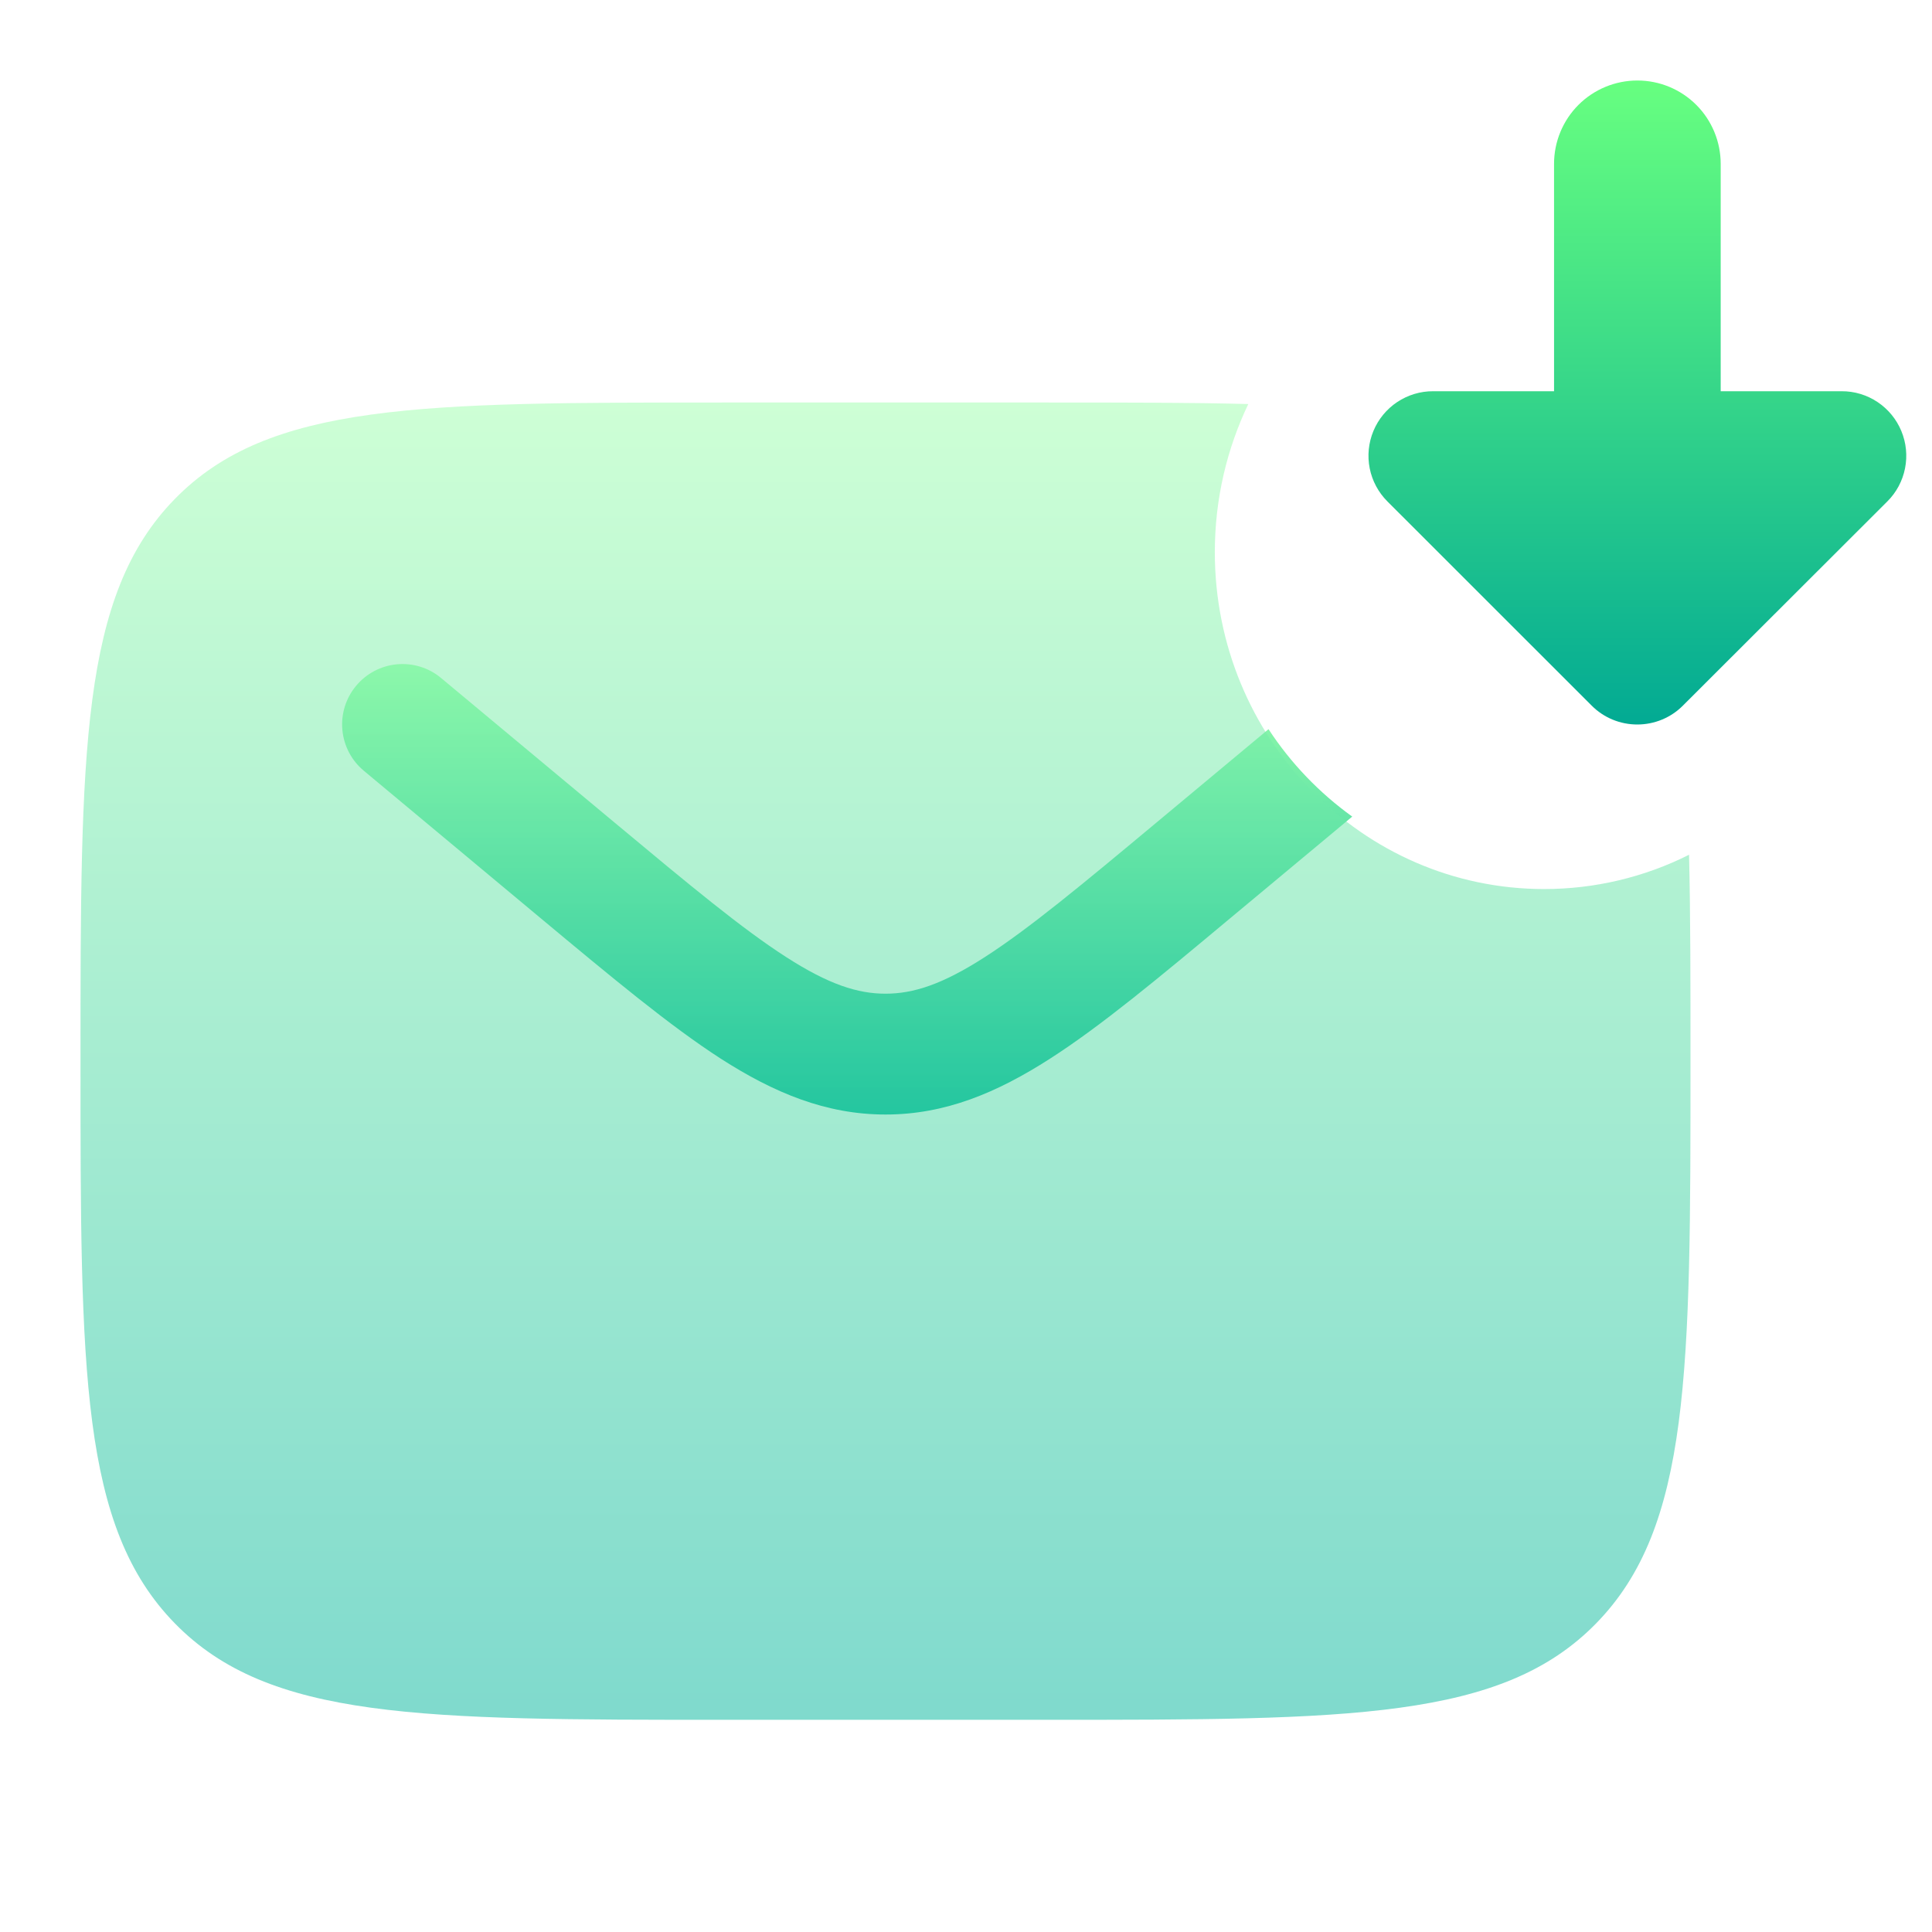
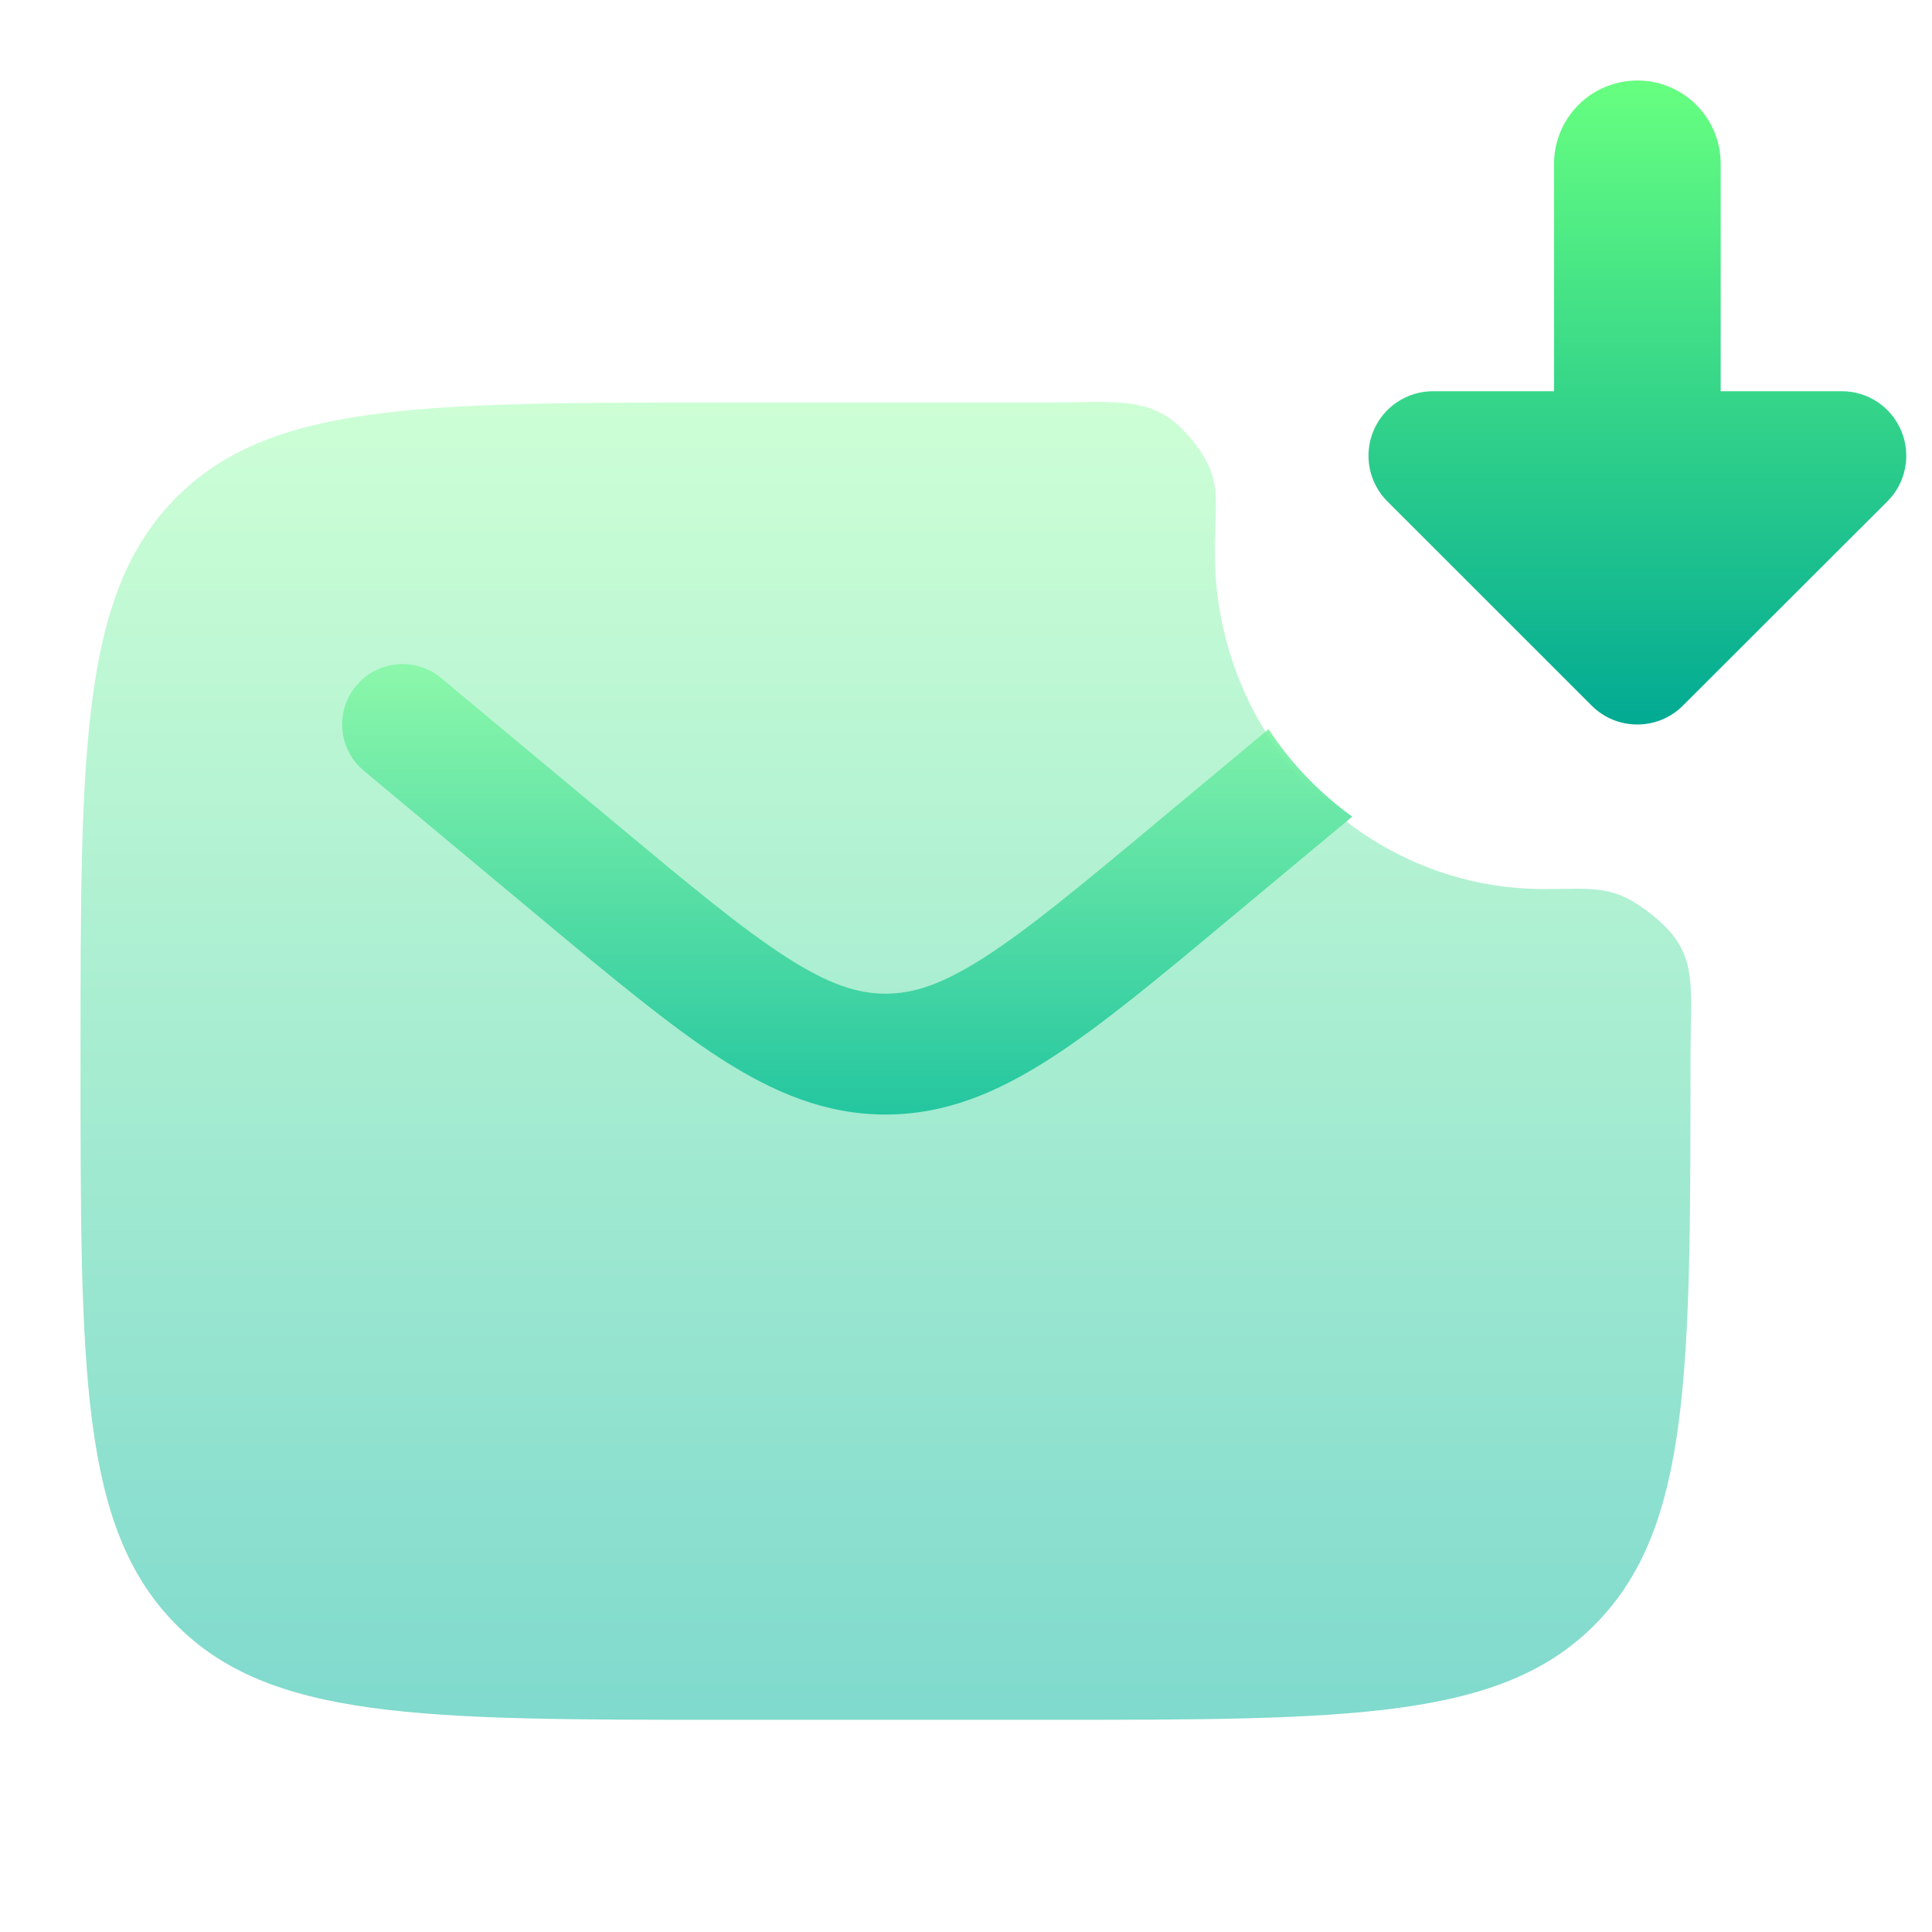
- <svg xmlns="http://www.w3.org/2000/svg" width="24" height="24" viewBox="0 0 24 24" fill="none">
-   <path d="M15.758 9.058L14.361 10.222C13.428 11 12.781 11.537 12.234 11.889C11.705 12.23 11.345 12.344 11 12.344C10.655 12.344 10.296 12.23 9.766 11.889C9.22 11.538 8.572 11 7.639 10.222L5.48 8.423C5.327 8.295 5.13 8.234 4.932 8.252C4.734 8.27 4.551 8.366 4.424 8.519C4.296 8.672 4.235 8.869 4.253 9.067C4.271 9.265 4.367 9.448 4.52 9.575L6.716 11.406C7.603 12.145 8.321 12.743 8.955 13.152C9.615 13.575 10.259 13.845 11.001 13.845C11.741 13.845 12.384 13.575 13.044 13.151C13.679 12.744 14.397 12.145 15.284 11.405L16.798 10.144C16.388 9.849 16.035 9.481 15.758 9.058Z" fill="url(#paint0_linear_8_530)" />
-   <path opacity="0.5" d="M15.507 5.019C14.778 5 13.949 5 13 5H9C5.229 5 3.343 5 2.172 6.198C1 7.396 1 9.325 1 13.182C1 17.039 1 18.967 2.172 20.166C3.343 21.364 5.229 21.364 9 21.364H13C16.771 21.364 18.657 21.364 19.828 20.166C21 18.967 21 17.038 21 13.182C21 12.212 21 11.364 20.982 10.618C20.423 10.899 19.807 11.044 19.182 11.044C16.923 11.044 15.091 9.171 15.091 6.859C15.091 6.199 15.241 5.575 15.507 5.019Z" fill="url(#paint1_linear_8_530)" />
-   <path d="M17.357 4.994C17.49 4.906 17.645 4.859 17.804 4.86H19.305V2.035C19.305 1.761 19.414 1.497 19.608 1.303C19.802 1.109 20.066 1 20.34 1C20.615 1 20.878 1.109 21.072 1.303C21.266 1.497 21.375 1.761 21.375 2.035V4.86H22.877C23.036 4.859 23.191 4.906 23.323 4.994C23.455 5.082 23.558 5.207 23.619 5.354C23.68 5.501 23.696 5.662 23.665 5.818C23.634 5.974 23.558 6.117 23.445 6.229L20.906 8.765C20.756 8.916 20.552 9 20.339 9C20.126 9 19.922 8.916 19.772 8.765L17.235 6.229C17.123 6.117 17.046 5.974 17.015 5.818C16.984 5.662 17 5.501 17.061 5.354C17.122 5.207 17.225 5.082 17.357 4.994Z" fill="url(#paint2_linear_8_530)" />
-   <defs>
+ <svg xmlns="http://www.w3.org/2000/svg" width="24" height="24" viewBox="0 0 24 24" fill="none" version="1.1" id="svg8">
+   <path d="M15.758 9.058L14.361 10.222C13.428 11 12.781 11.537 12.234 11.889C11.705 12.23 11.345 12.344 11 12.344C10.655 12.344 10.296 12.23 9.766 11.889C9.22 11.538 8.572 11 7.639 10.222L5.48 8.423C5.327 8.295 5.13 8.234 4.932 8.252C4.734 8.27 4.551 8.366 4.424 8.519C4.296 8.672 4.235 8.869 4.253 9.067C4.271 9.265 4.367 9.448 4.52 9.575L6.716 11.406C7.603 12.145 8.321 12.743 8.955 13.152C9.615 13.575 10.259 13.845 11.001 13.845C11.741 13.845 12.384 13.575 13.044 13.151C13.679 12.744 14.397 12.145 15.284 11.405L16.798 10.144C16.388 9.849 16.035 9.481 15.758 9.058Z" fill="url(#paint0_linear_8_530)" id="path1" />
+   <path opacity="0.5" d="M 14.813,5.472 C 14.356,4.904 13.949,5 13,5 H 9 C 5.229,5 3.343,5 2.172,6.198 1,7.396 1,9.325 1,13.182 1,17.039 1,18.967 2.172,20.166 3.343,21.364 5.229,21.364 9,21.364 h 4 c 3.771,0 5.657,0 6.828,-1.198 C 21,18.967 21,17.038 21,13.182 21,12.212 21.112,11.839 20.531,11.371 20.045,10.979 19.807,11.044 19.182,11.044 c -2.259,0 -4.091,-1.873 -4.091,-4.185 0,-0.66 0.109,-0.907 -0.278,-1.387 z" fill="url(#paint1_linear_8_530)" id="path2" />
+   <path d="M17.357 4.994C17.49 4.906 17.645 4.859 17.804 4.86H19.305V2.035C19.305 1.761 19.414 1.497 19.608 1.303C19.802 1.109 20.066 1 20.34 1C20.615 1 20.878 1.109 21.072 1.303C21.266 1.497 21.375 1.761 21.375 2.035V4.86H22.877C23.036 4.859 23.191 4.906 23.323 4.994C23.455 5.082 23.558 5.207 23.619 5.354C23.68 5.501 23.696 5.662 23.665 5.818C23.634 5.974 23.558 6.117 23.445 6.229L20.906 8.765C20.756 8.916 20.552 9 20.339 9C20.126 9 19.922 8.916 19.772 8.765L17.235 6.229C17.123 6.117 17.046 5.974 17.015 5.818C16.984 5.662 17 5.501 17.061 5.354C17.122 5.207 17.225 5.082 17.357 4.994Z" fill="url(#paint2_linear_8_530)" id="path3" />
+   <defs id="defs8">
    <linearGradient id="paint0_linear_8_530" x1="10.524" y1="13.845" x2="10.524" y2="8.249" gradientUnits="userSpaceOnUse">
-       <stop stop-color="#00B59C" />
-       <stop offset="1" stop-color="#9CFFAC" />
+       <stop stop-color="#00B59C" id="stop3" />
+       <stop offset="1" stop-color="#9CFFAC" id="stop4" />
    </linearGradient>
    <linearGradient id="paint1_linear_8_530" x1="11" y1="21.364" x2="11" y2="5" gradientUnits="userSpaceOnUse">
-       <stop stop-color="#00B59C" />
-       <stop offset="1" stop-color="#9CFFAC" />
+       <stop stop-color="#00B59C" id="stop5" />
+       <stop offset="1" stop-color="#9CFFAC" id="stop6" />
    </linearGradient>
    <linearGradient id="paint2_linear_8_530" x1="20.34" y1="9" x2="20.34" y2="1" gradientUnits="userSpaceOnUse">
-       <stop stop-color="#02AA93" />
-       <stop offset="1" stop-color="#67FF80" />
+       <stop stop-color="#02AA93" id="stop7" />
+       <stop offset="1" stop-color="#67FF80" id="stop8" />
    </linearGradient>
  </defs>
</svg>
